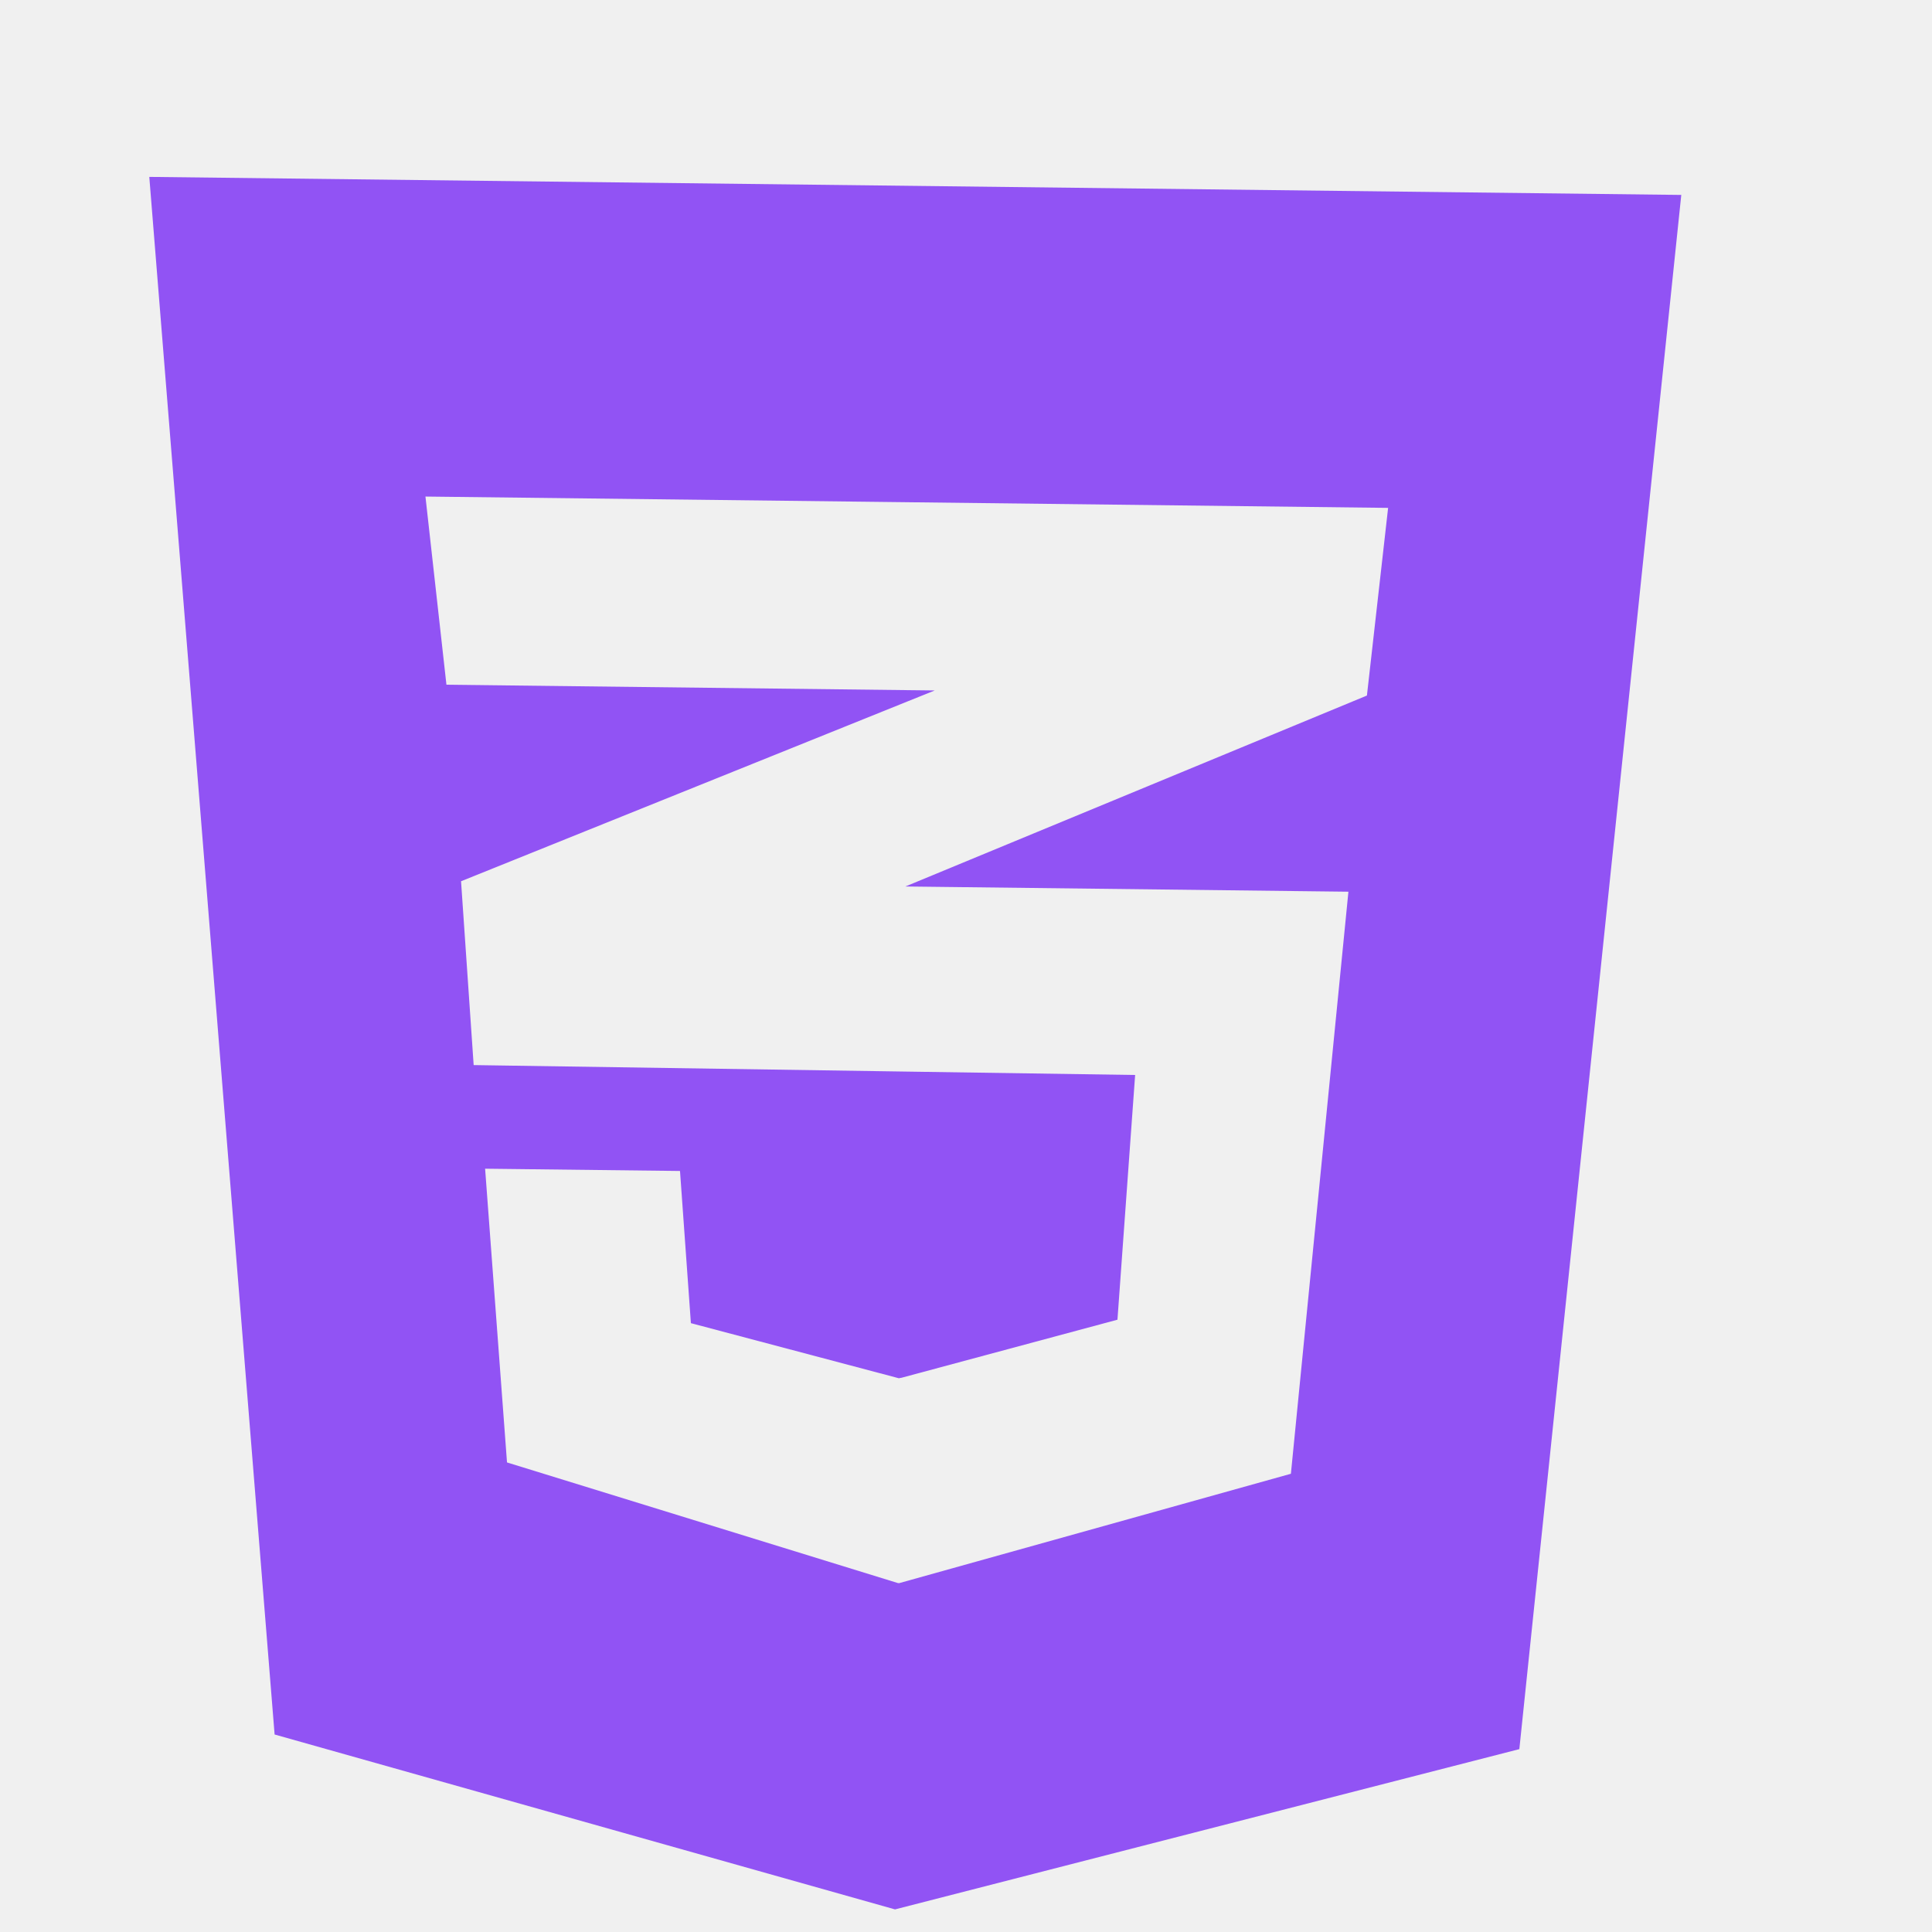
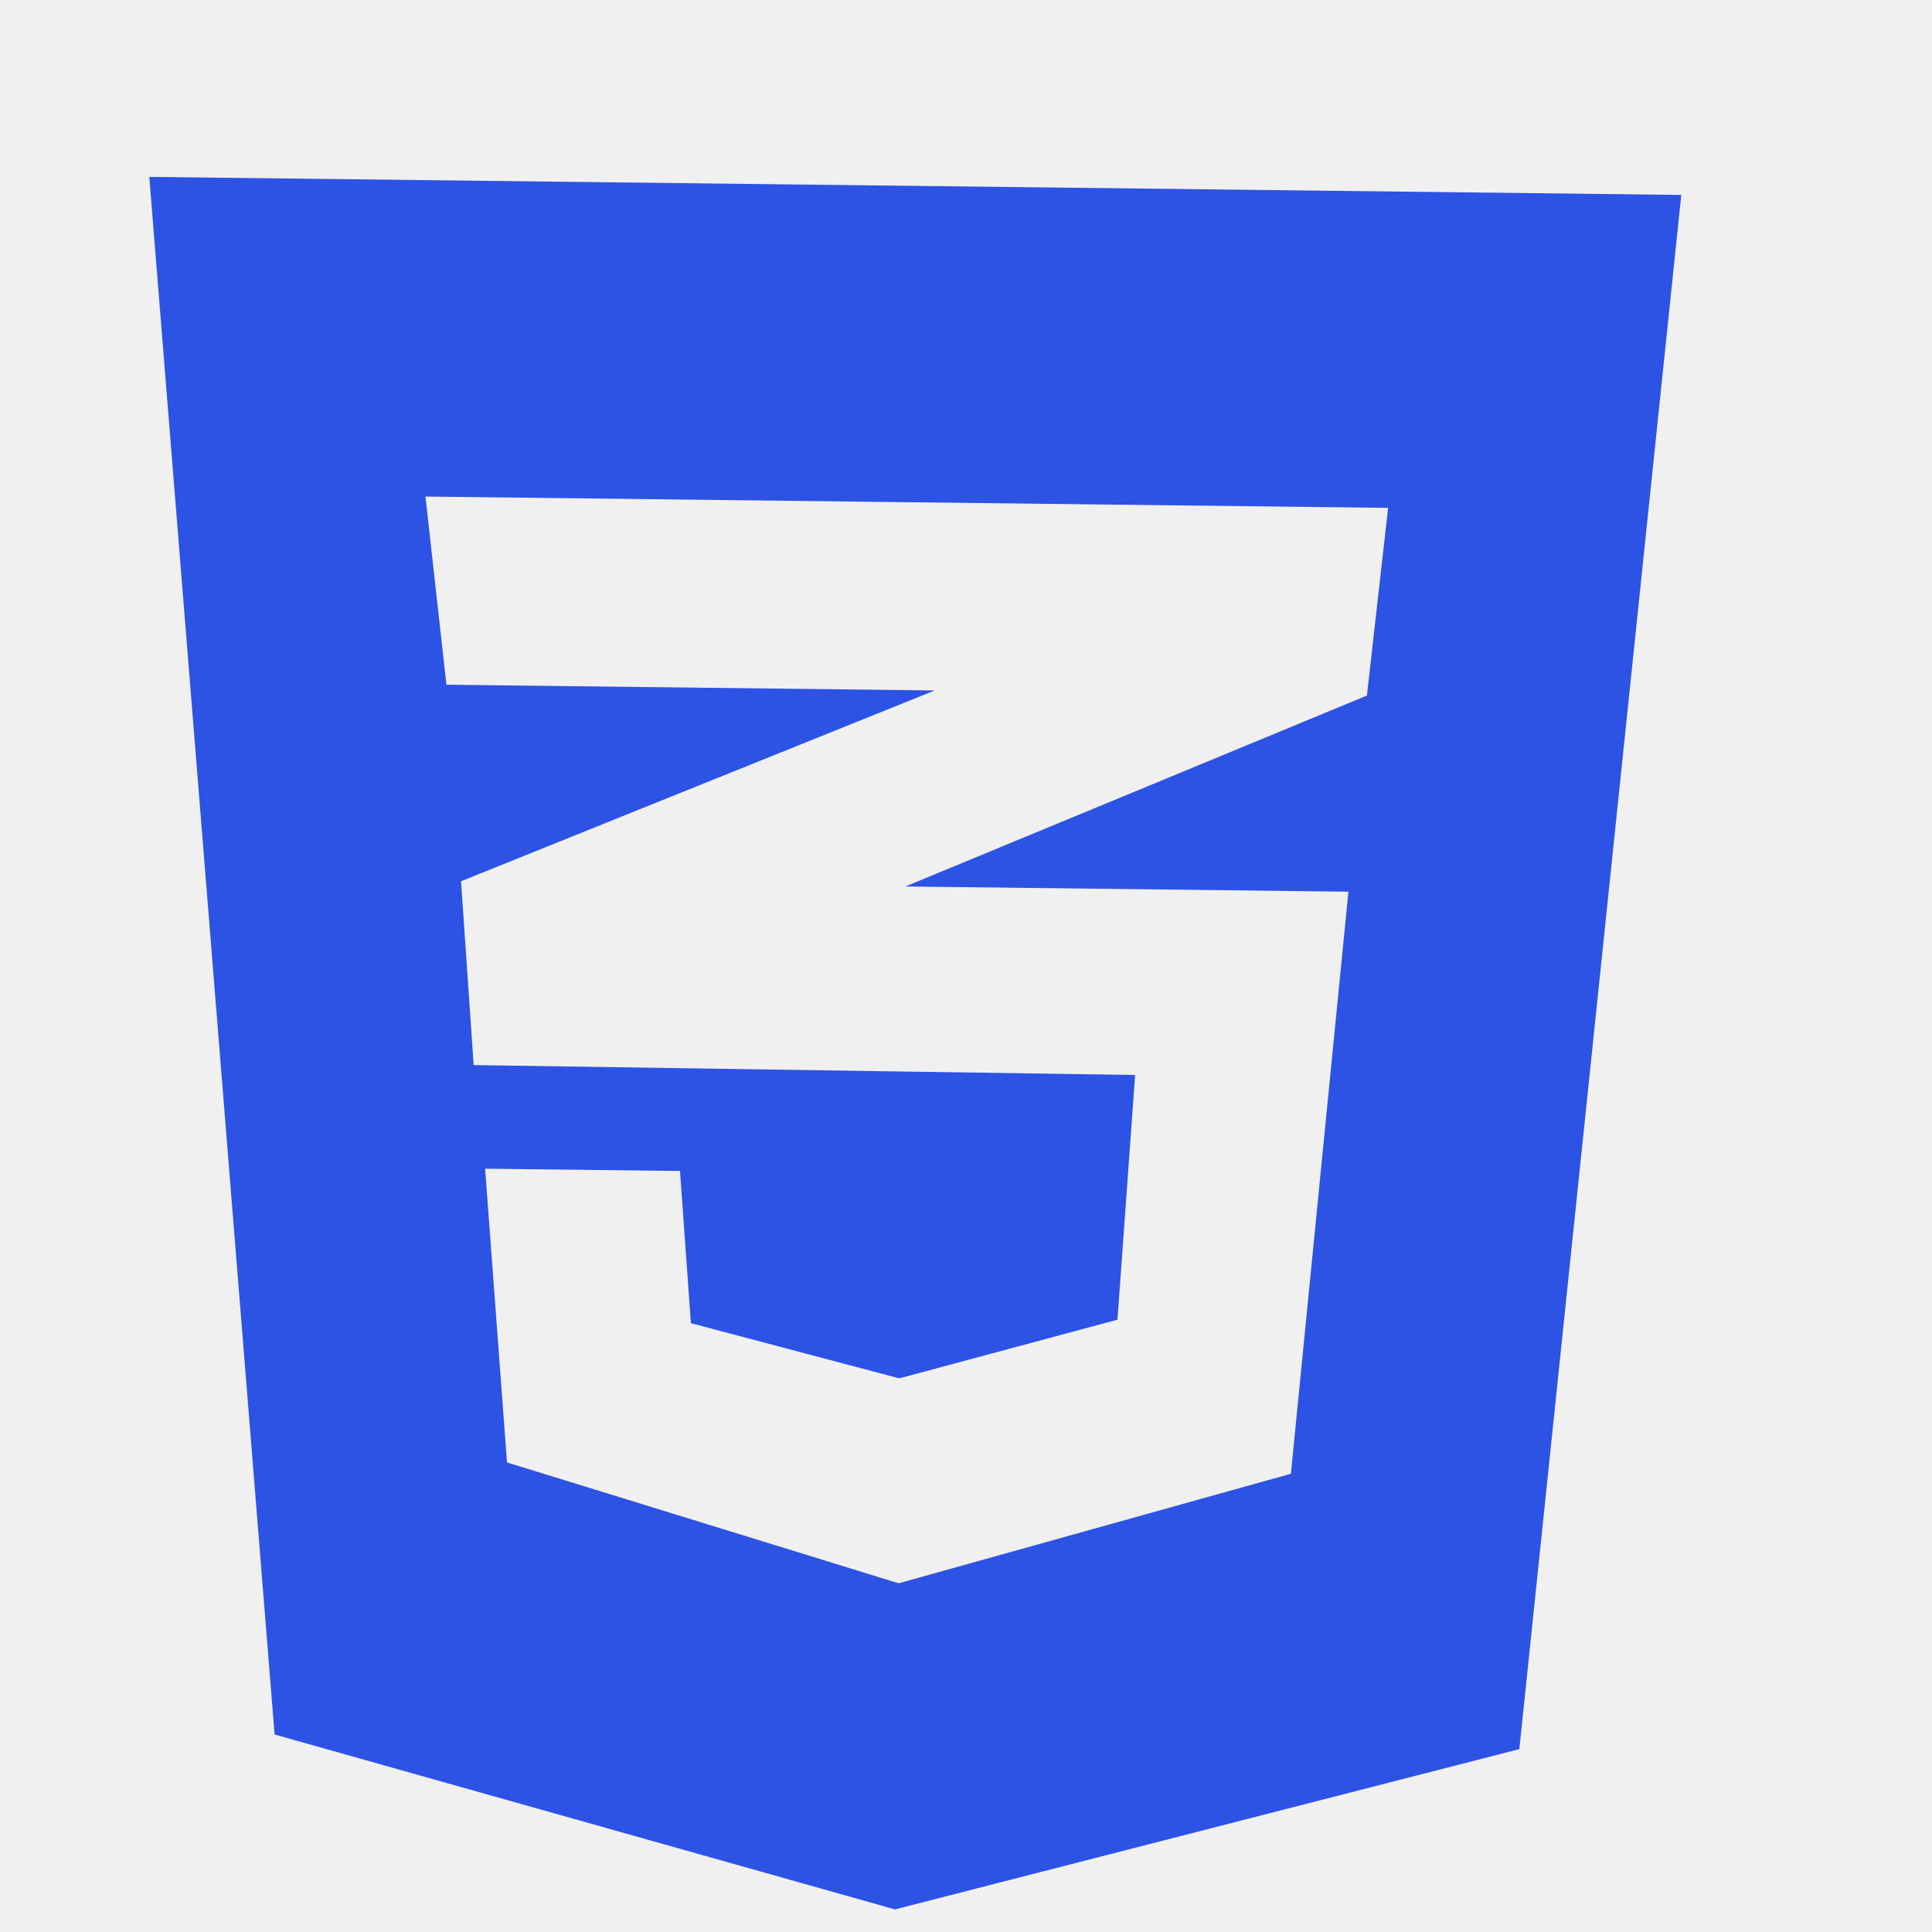
<svg xmlns="http://www.w3.org/2000/svg" width="66" height="66" viewBox="0 0 66 66" fill="none">
  <g clip-path="url(#clip0_25_76)">
-     <path d="M57.435 6.659L51.903 59.753L30.575 65.228L9.381 59.253L5.1 6.043L57.435 6.659ZM47.42 17.35L31.121 17.158L14.534 16.963L15.251 23.391L31.046 23.577L31.933 23.587L31.041 23.946L15.75 30.105L16.181 36.385L30.892 36.606L38.778 36.723L38.174 45.083L30.769 47.074L30.769 47.068L30.709 47.084L23.602 45.201L23.23 40.003L23.207 40.002L16.595 39.925L16.572 39.924L17.32 49.959L30.687 54.084L30.687 54.077L30.711 54.084L44.099 50.346L46.064 30.462L30.967 30.284L30.93 30.284L30.967 30.268L46.696 23.761L47.42 17.35Z" fill="#9153F4" />
+     <path d="M57.435 6.659L51.903 59.753L30.575 65.228L9.381 59.253L5.1 6.043L57.435 6.659ZM47.42 17.35L31.121 17.158L14.534 16.963L15.251 23.391L31.046 23.577L31.933 23.587L31.041 23.946L15.75 30.105L16.181 36.385L30.892 36.606L38.778 36.723L38.174 45.083L30.769 47.074L30.769 47.068L30.709 47.084L23.602 45.201L23.23 40.003L23.207 40.002L16.595 39.925L16.572 39.924L17.32 49.959L30.687 54.084L30.687 54.077L30.711 54.084L44.099 50.346L46.064 30.462L30.967 30.284L30.93 30.284L30.967 30.268L46.696 23.761L47.42 17.35Z" fill="#2D53E5" />
  </g>
  <defs>
    <clipPath id="clip0_25_76">
      <rect width="65" height="65" fill="white" transform="translate(0.763901) rotate(0.673373)" />
    </clipPath>
  </defs>
</svg>
